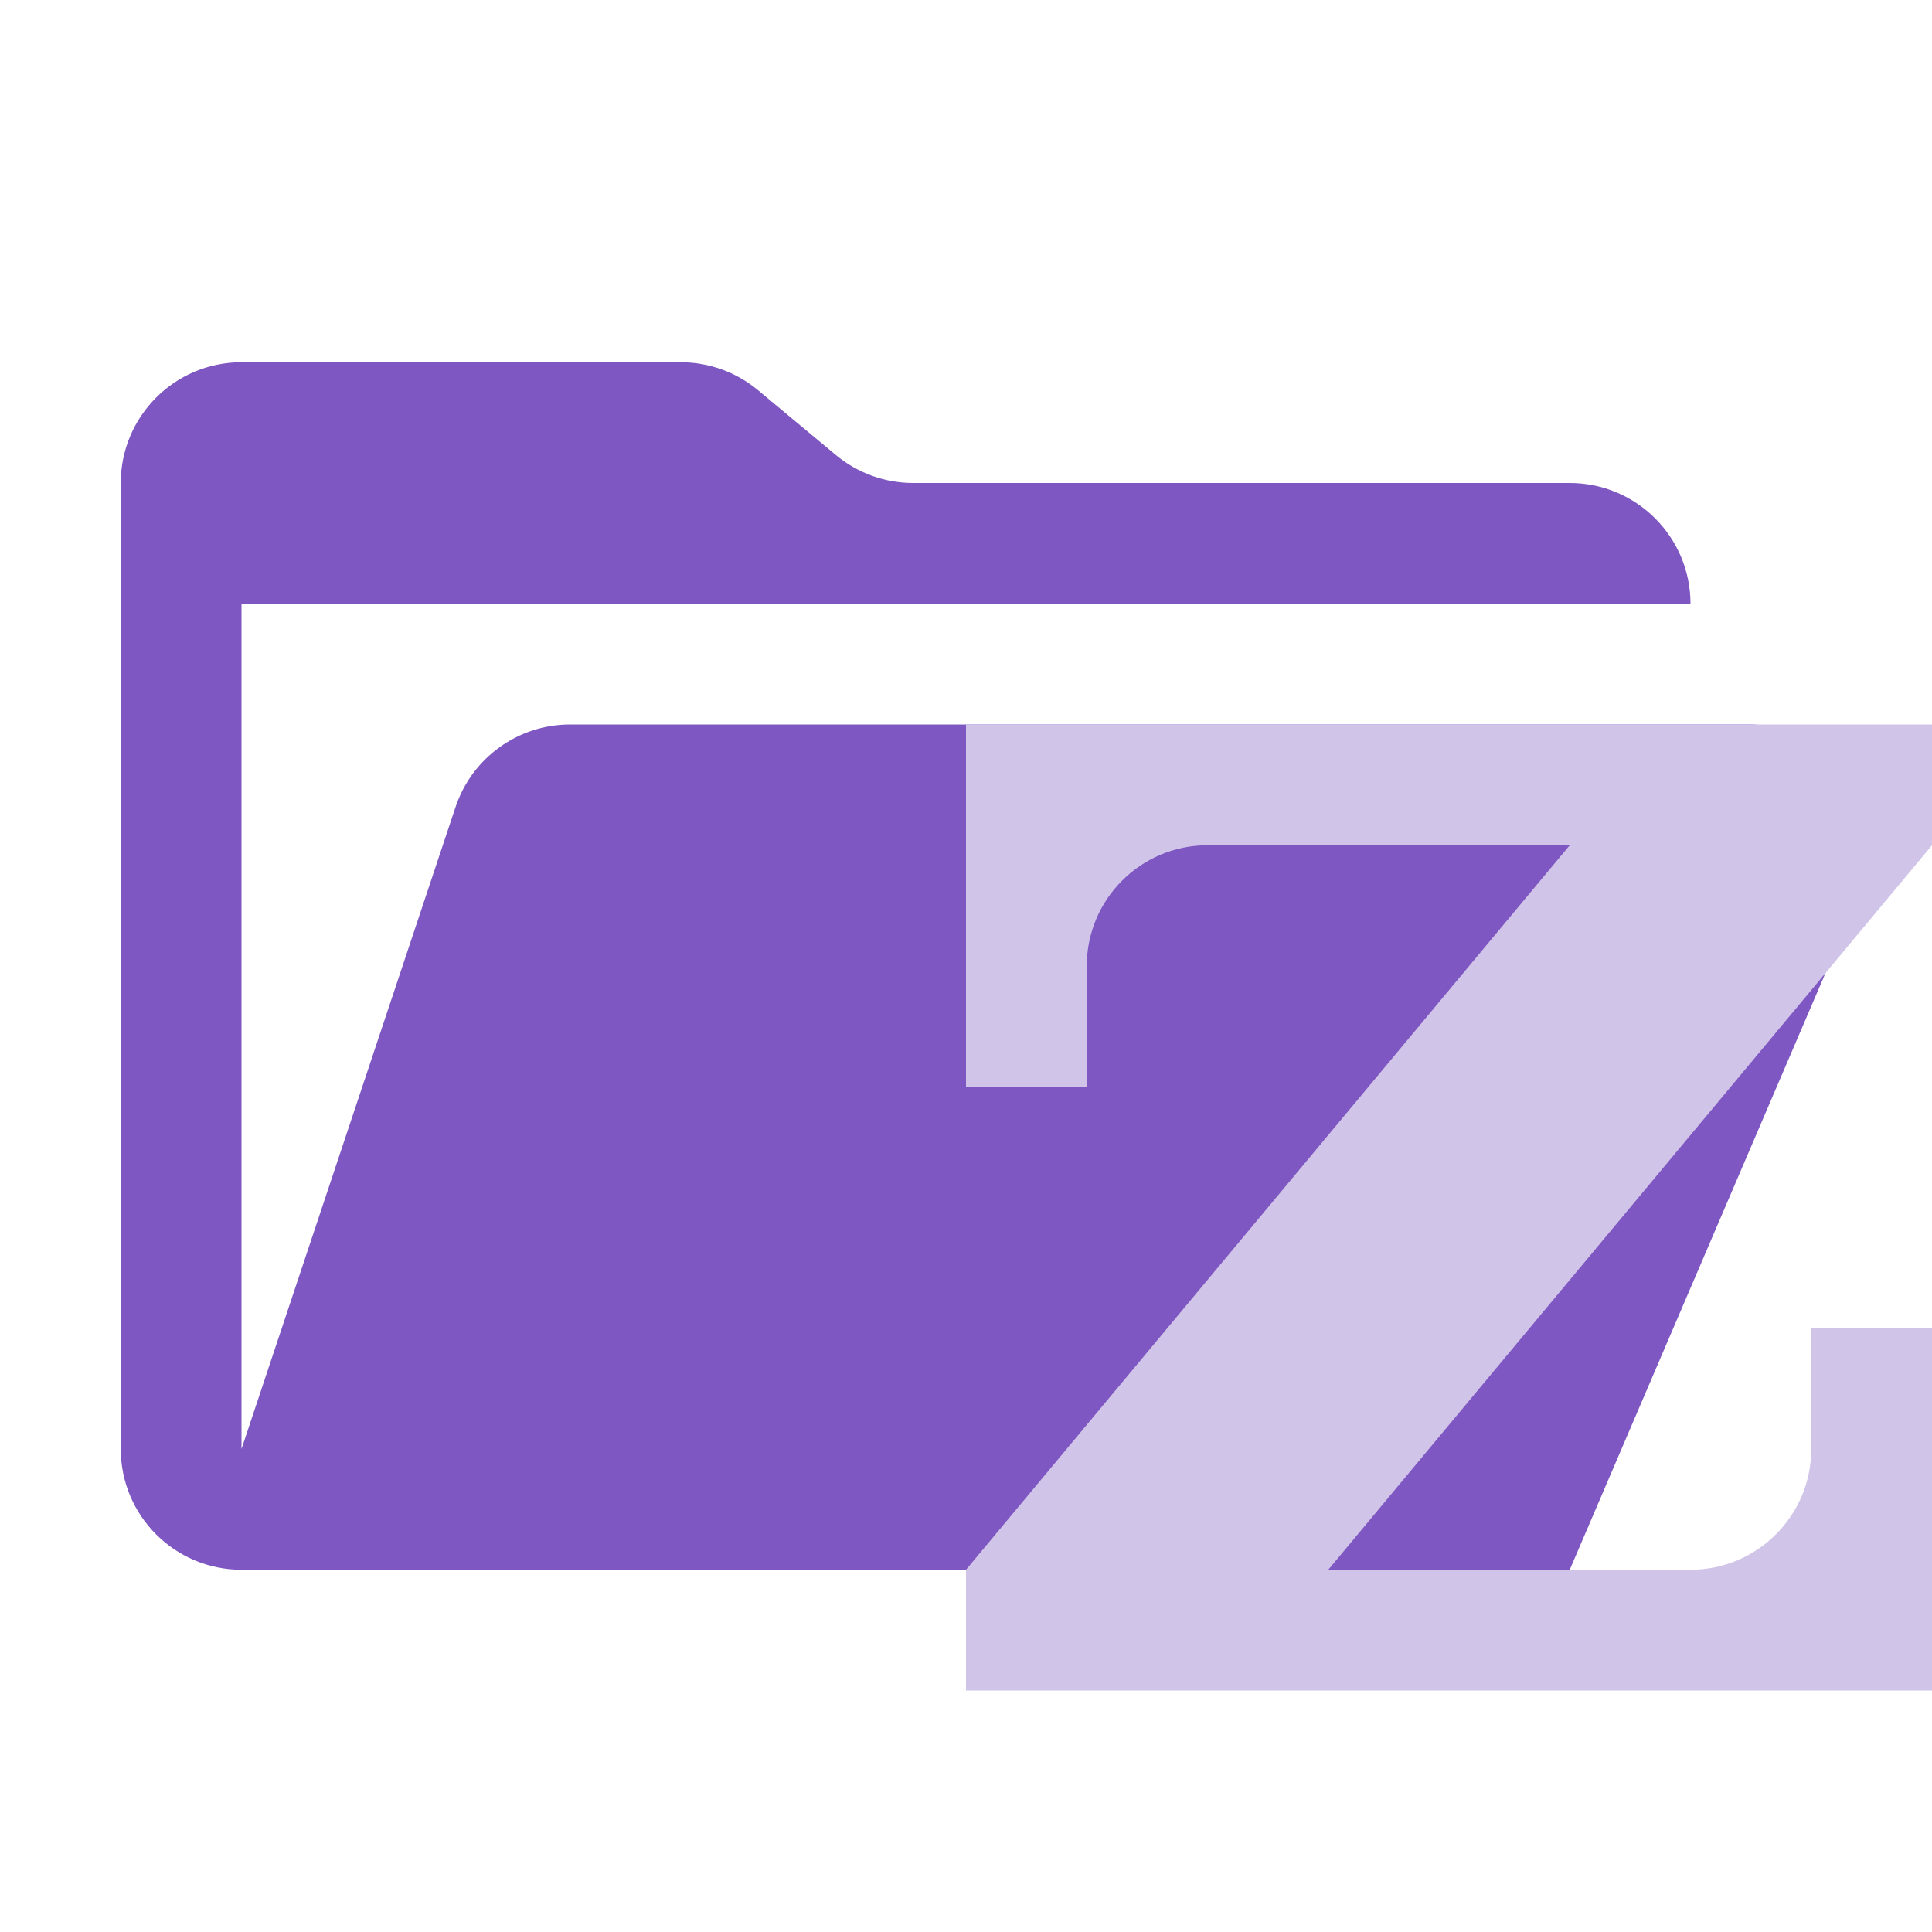
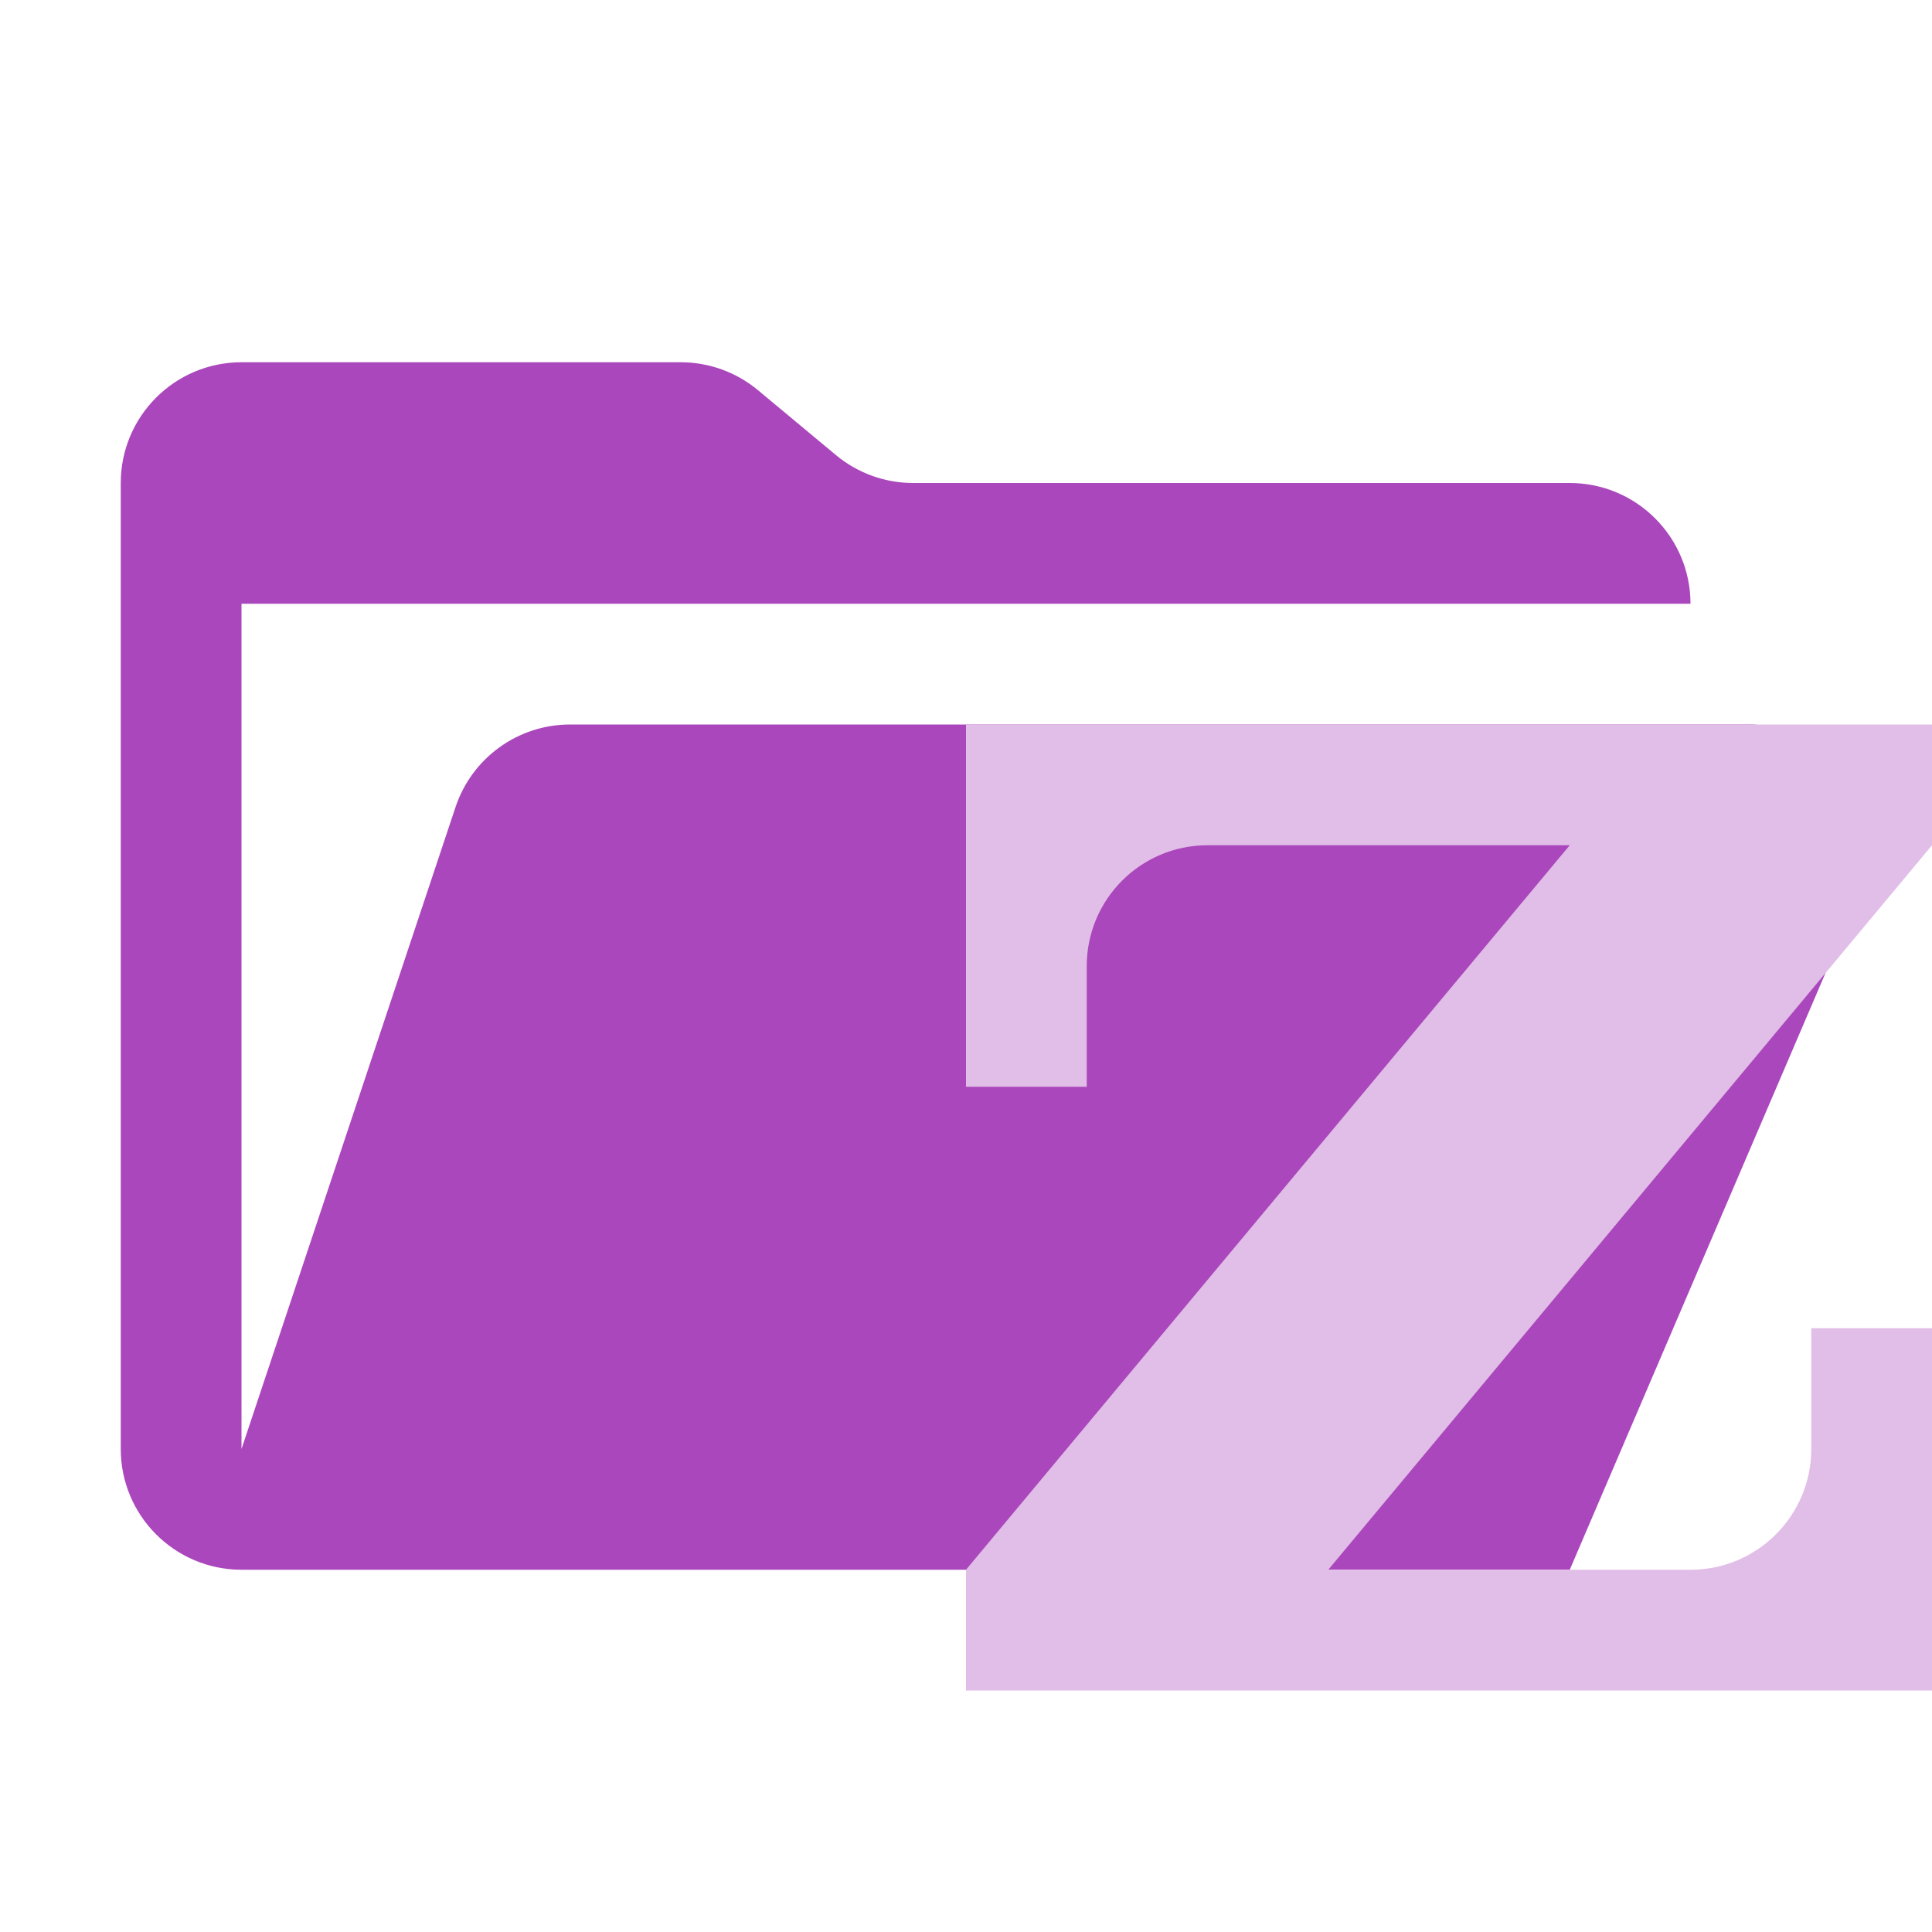
<svg xmlns="http://www.w3.org/2000/svg" viewBox="0 0 32 32">
-   <path d="M28.967,12H9.442a2,2,0,0,0-1.897,1.368L4,24V10H28a2,2,0,0,0-2-2H15.124a2,2,0,0,1-1.28-.464L12.556,6.464A2,2,0,0,0,11.276,6H4A2,2,0,0,0,2,8V24a2,2,0,0,0,2,2H26l4.805-11.212A2,2,0,0,0,28.967,12Z" style="fill:#7e57c2" />
-   <path d="M32,12H16v6h2V16a2,2,0,0,1,2-2h6L16,26v2H32V22H30v2a2,2,0,0,1-2,2H22L32,14Z" style="fill:#d1c4e9" />
+   <path d="M28.967,12H9.442a2,2,0,0,0-1.897,1.368L4,24V10H28a2,2,0,0,0-2-2H15.124a2,2,0,0,1-1.28-.464L12.556,6.464A2,2,0,0,0,11.276,6H4A2,2,0,0,0,2,8V24a2,2,0,0,0,2,2H26l4.805-11.212A2,2,0,0,0,28.967,12Z" style="fill:#ab47bc" />
+   <path d="M32,12H16v6h2V16a2,2,0,0,1,2-2h6L16,26v2H32V22H30v2a2,2,0,0,1-2,2H22L32,14Z" style="fill:#e1bee7" />
</svg>
